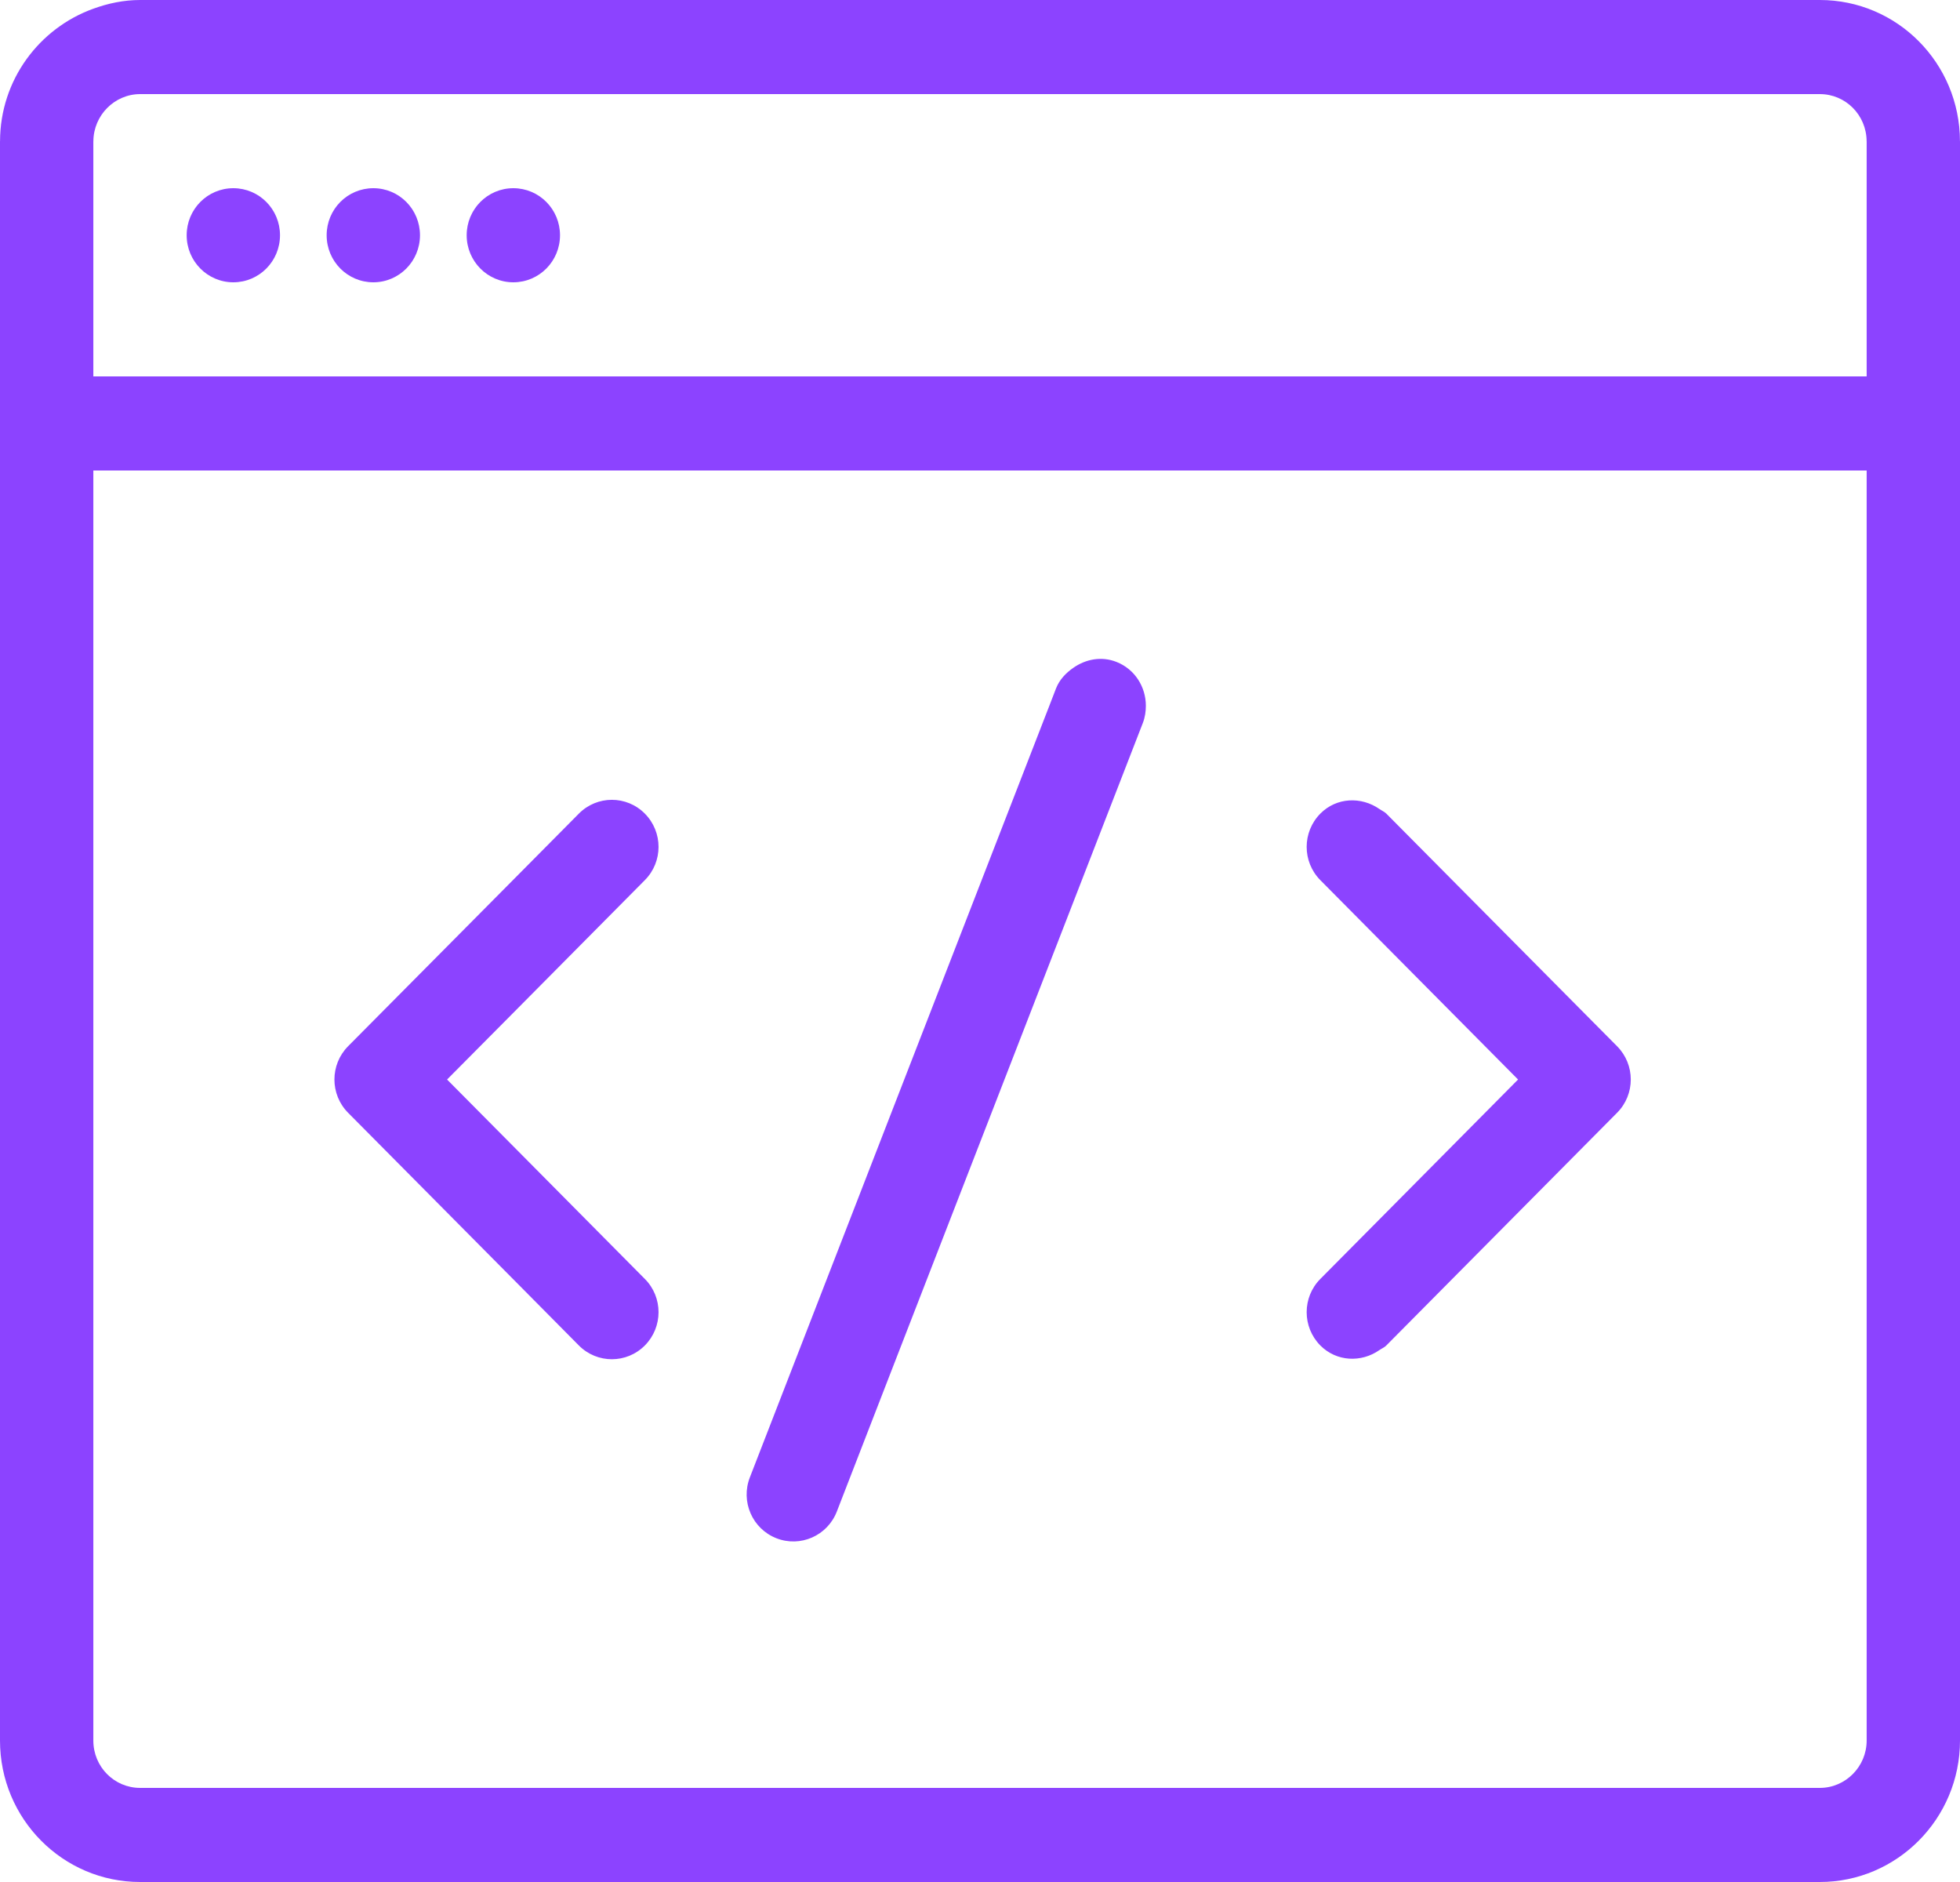
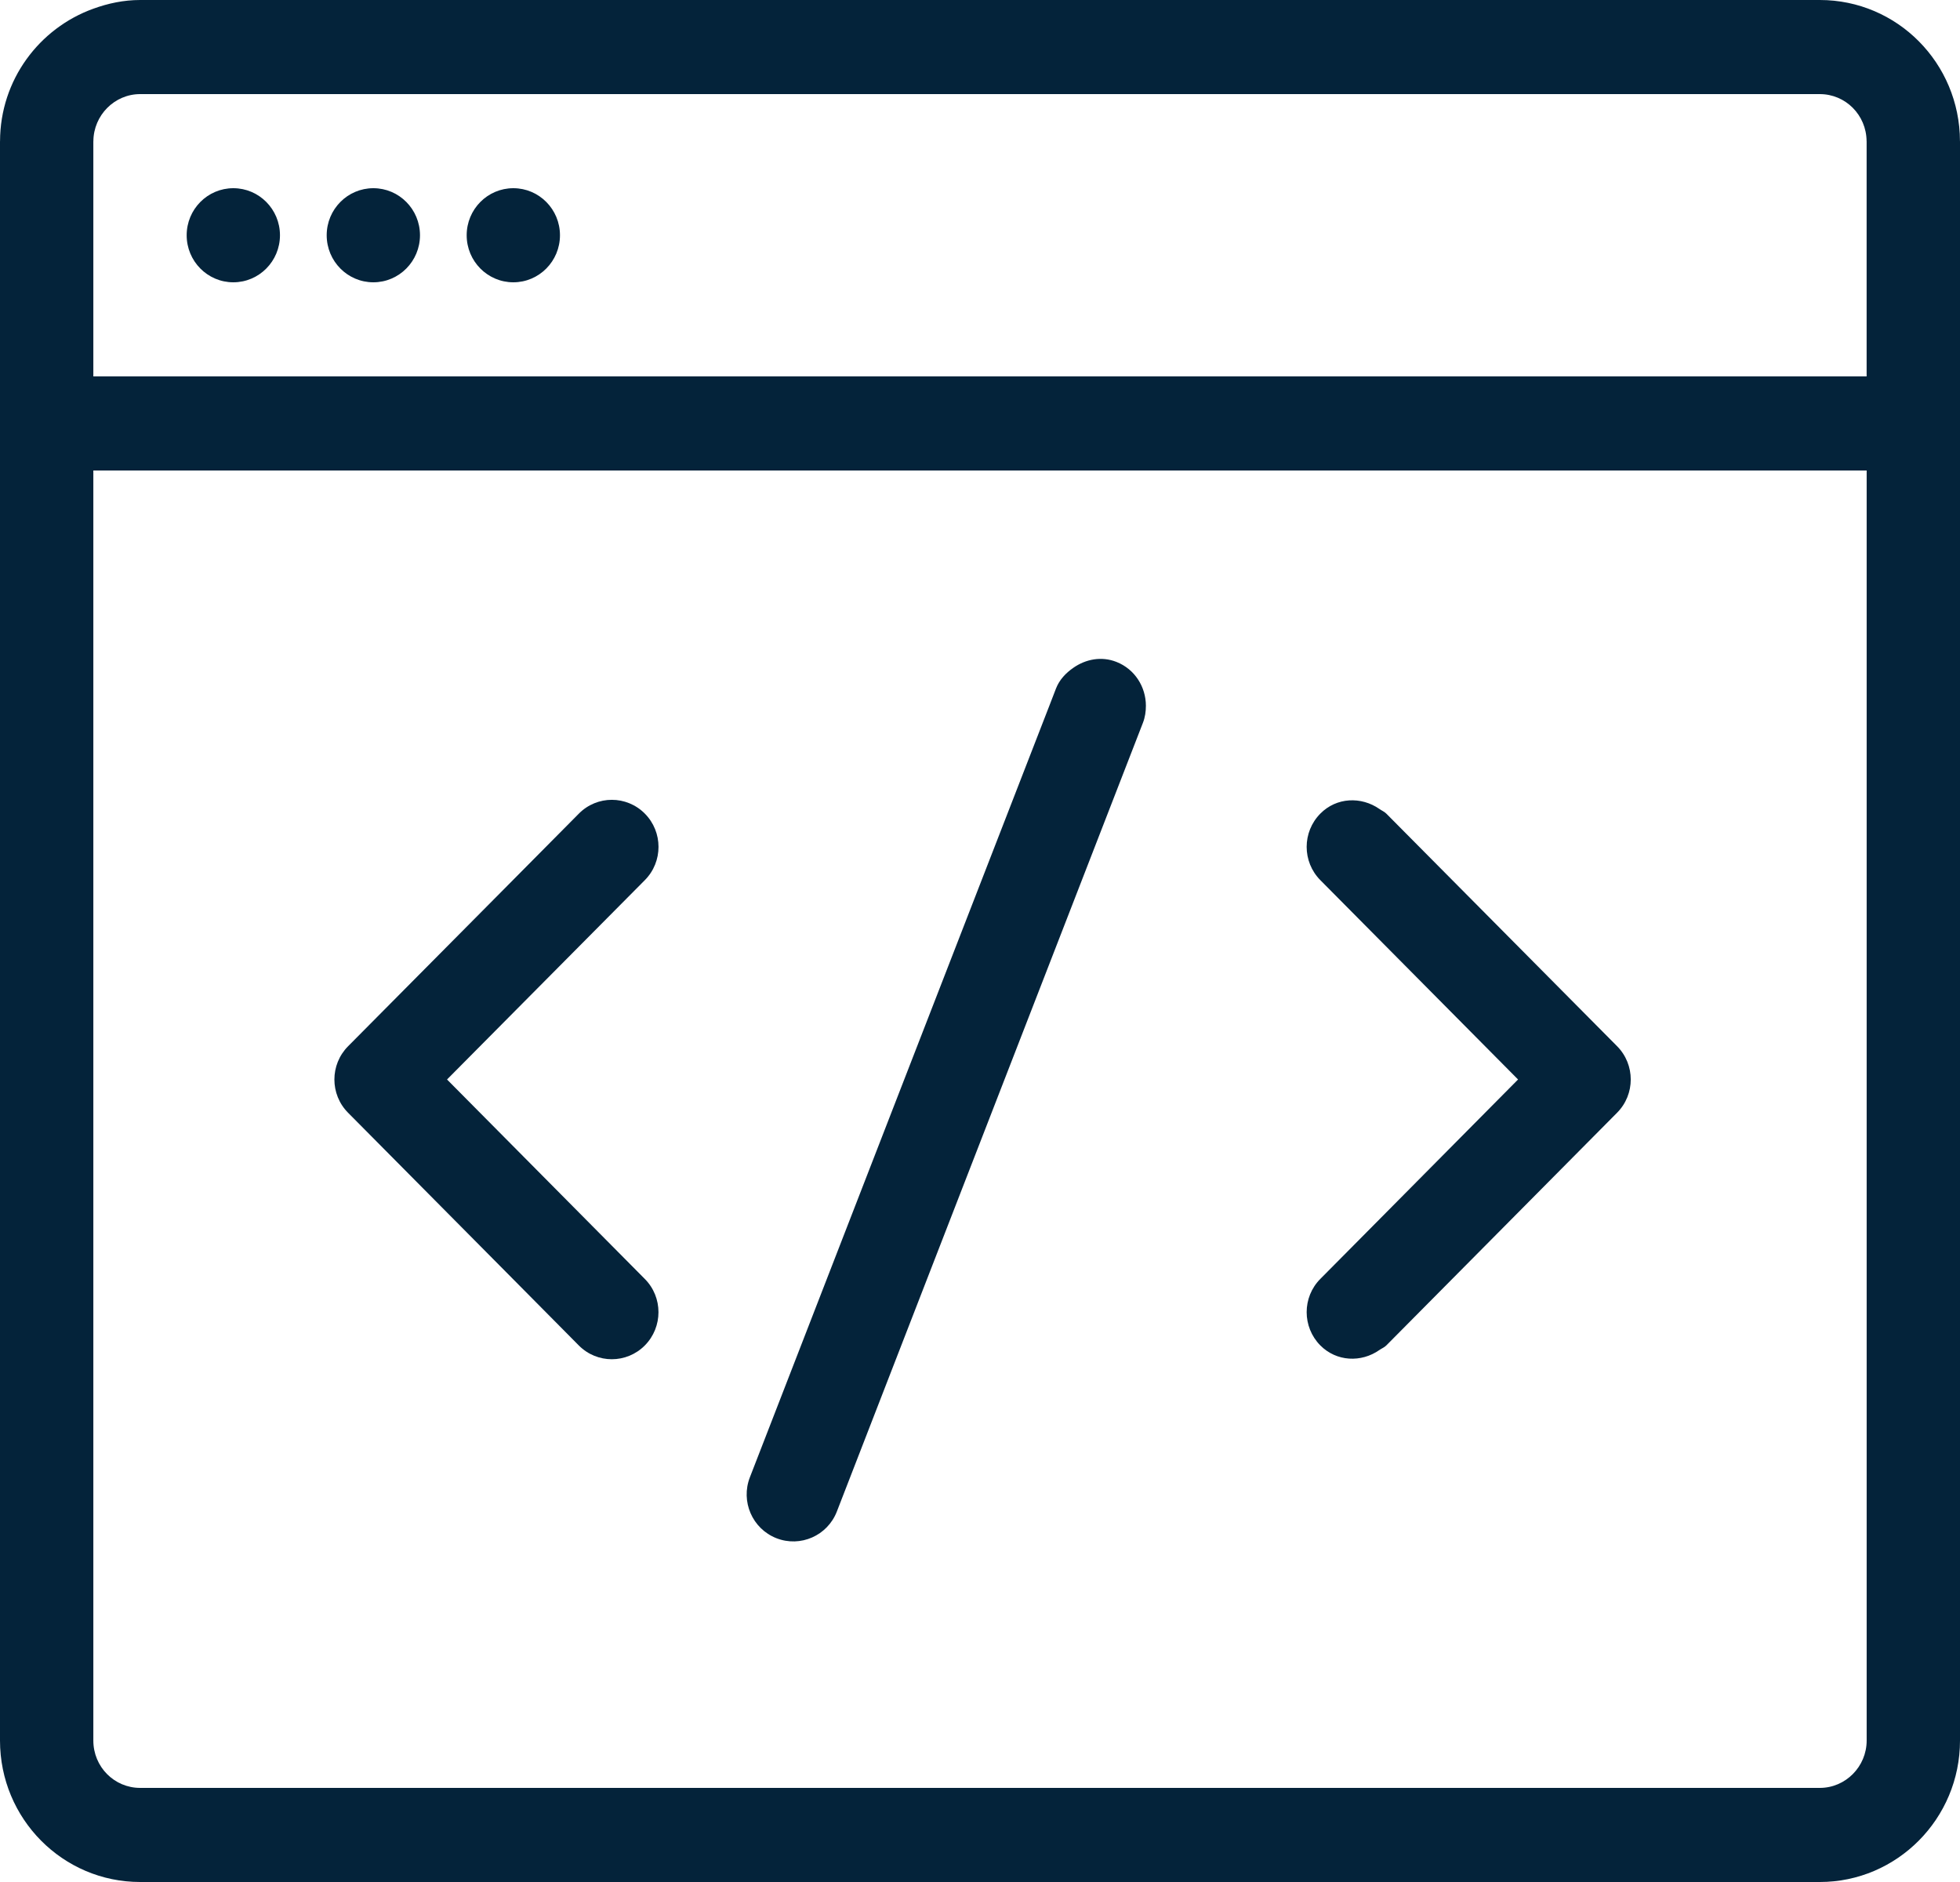
- <svg xmlns="http://www.w3.org/2000/svg" width="50px" height="48px" viewBox="0 0 50 48" version="1.1">
-   <defs />
-   <g id="Website" stroke="none" stroke-width="1" fill="none" fill-rule="evenodd">
-     <g id="Home" transform="translate(-695, -1441)" fill="#8C43FF">
-       <path d="M742.619,1485.392 C742.619,1486.058 742.08,1486.6 741.424,1486.6 L698.576,1486.6 C697.914,1486.6 697.381,1486.062 697.381,1485.392 L697.381,1459 L697.381,1454.2 L697.381,1453 L700.952,1453 L708.095,1453 L711.667,1453 L715.238,1453 L730.19,1453 L742.619,1453 L742.619,1459 L742.619,1485.392 Z M698.576,1443.4 L700.952,1443.4 L708.095,1443.4 L711.667,1443.4 L715.238,1443.4 L741.424,1443.4 C742.082,1443.4 742.613,1443.934 742.618,1444.6 C742.618,1444.602 742.619,1444.605 742.619,1444.608 L742.619,1450.6 L715.238,1450.6 L711.667,1450.6 L708.095,1450.6 L700.952,1450.6 L697.381,1450.6 L697.381,1444.608 C697.381,1444.605 697.382,1444.602 697.382,1444.6 C697.387,1443.939 697.923,1443.4 698.576,1443.4 L698.576,1443.4 Z M744.999,1444.6 C744.999,1444.602 745,1444.606 745,1444.608 L745,1459 L745,1485.392 C745,1487.385 743.393,1489 741.424,1489 L698.576,1489 C696.601,1489 695,1487.388 695,1485.392 L695,1459 L695,1454.2 L695,1444.608 C695,1444.606 695.001,1444.602 695.001,1444.6 C695.005,1443.036 696.002,1441.719 697.381,1441.222 C697.756,1441.086 698.155,1441 698.576,1441 L700.952,1441 L708.095,1441 L711.667,1441 L715.238,1441 L741.424,1441 C743.396,1441 744.994,1442.607 744.999,1444.6 Z M700.952,1448.2 C701.611,1448.2 702.143,1447.663 702.143,1447 C702.143,1446.336 701.611,1445.8 700.952,1445.8 C700.294,1445.8 699.762,1446.336 699.762,1447 C699.762,1447.663 700.294,1448.2 700.952,1448.2 Z M704.524,1448.2 C705.182,1448.2 705.714,1447.663 705.714,1447 C705.714,1446.336 705.182,1445.8 704.524,1445.8 C703.865,1445.8 703.333,1446.336 703.333,1447 C703.333,1447.663 703.865,1448.2 704.524,1448.2 Z M708.095,1448.2 C708.754,1448.2 709.286,1447.663 709.286,1447 C709.286,1446.336 708.754,1445.8 708.095,1445.8 C707.437,1445.8 706.905,1446.336 706.905,1447 C706.905,1447.663 707.437,1448.2 708.095,1448.2 Z M730.365,1461.751 C730.313,1461.7 730.248,1461.675 730.19,1461.634 C729.726,1461.311 729.095,1461.334 728.682,1461.751 C728.217,1462.221 728.217,1462.979 728.682,1463.448 L730.19,1464.969 L733.726,1468.533 L730.19,1472.099 L728.682,1473.619 C728.217,1474.086 728.217,1474.847 728.682,1475.316 C729.095,1475.731 729.726,1475.758 730.19,1475.433 C730.248,1475.393 730.313,1475.369 730.365,1475.316 L736.252,1469.381 C736.718,1468.913 736.718,1468.153 736.252,1467.684 L730.365,1461.751 Z M723.481,1457.882 C723.097,1457.731 722.696,1457.812 722.381,1458.032 C722.193,1458.163 722.027,1458.332 721.938,1458.562 L721.769,1459 L717.751,1469.347 L714.13,1478.678 C713.889,1479.295 714.191,1479.991 714.805,1480.232 C715.418,1480.473 716.108,1480.168 716.347,1479.553 L717.751,1475.933 L722.381,1464.007 L724.155,1459.437 C724.21,1459.293 724.231,1459.145 724.231,1459 C724.231,1458.52 723.951,1458.067 723.481,1457.882 Z M711.45,1463.448 C711.916,1462.979 711.916,1462.221 711.45,1461.751 C710.985,1461.282 710.233,1461.282 709.767,1461.751 L708.096,1463.436 L703.88,1467.684 C703.415,1468.153 703.415,1468.913 703.88,1469.381 L708.096,1473.63 L709.767,1475.316 C710.233,1475.784 710.985,1475.784 711.45,1475.316 C711.916,1474.847 711.916,1474.086 711.45,1473.619 L708.096,1470.237 L706.405,1468.533 L708.096,1466.83 L711.45,1463.448 Z" id="FRONT-END" />
-     </g>
+ <svg xmlns="http://www.w3.org/2000/svg" version="1.1" id="Camada_1" x="0px" y="0px" width="50px" height="48px" viewBox="0 0 50 48" enable-background="new 0 0 50 48" xml:space="preserve">
+   <g>
+     <path fill="#04233A" d="M49.999,3.6C49.994,1.607,48.396,0,46.424,0H20.238h-3.571h-3.571H5.952H3.576   c-0.421,0-0.82,0.086-1.195,0.222C1.002,0.719,0.005,2.036,0.001,3.6C0.001,3.602,0,3.606,0,3.608V13.2V18v26.392   C0,46.388,1.601,48,3.576,48h42.848C48.393,48,50,46.385,50,44.392V18V3.608C50,3.606,49.999,3.602,49.999,3.6z M47.619,18v26.392   c0,0.666-0.539,1.208-1.195,1.208H3.576c-0.662,0-1.195-0.538-1.195-1.208V18v-4.8V12h3.571h7.143h3.571h3.571H35.19h12.429V18z    M47.619,9.6H20.238h-3.571h-3.571H5.952H2.381V3.608c0-0.004,0.001-0.006,0.001-0.008c0.005-0.661,0.54-1.2,1.194-1.2h2.376h7.143   h3.571h3.571h26.186c0.658,0,1.189,0.534,1.194,1.2c0,0.002,0.001,0.005,0.001,0.008V9.6z" />
+     <ellipse fill="#04233A" cx="5.952" cy="6" rx="1.19" ry="1.2" />
+     <ellipse fill="#04233A" cx="9.524" cy="6" rx="1.19" ry="1.2" />
+     <ellipse fill="#04233A" cx="13.095" cy="6" rx="1.19" ry="1.2" />
+     <path fill="#04233A" d="M35.365,20.751c-0.052-0.052-0.118-0.077-0.175-0.118c-0.464-0.323-1.095-0.3-1.508,0.118   c-0.465,0.469-0.465,1.228,0,1.697l1.508,1.52l3.536,3.564l-3.536,3.566l-1.508,1.52c-0.465,0.467-0.465,1.228,0,1.697   c0.413,0.415,1.044,0.442,1.508,0.116c0.057-0.04,0.123-0.064,0.175-0.116l5.887-5.935c0.465-0.468,0.465-1.228,0-1.697   L35.365,20.751z" />
+     <path fill="#04233A" d="M28.481,16.882c-0.383-0.151-0.785-0.07-1.1,0.15c-0.188,0.131-0.354,0.3-0.443,0.53L26.769,18   l-4.018,10.346l-3.621,9.331c-0.24,0.617,0.062,1.313,0.675,1.554s1.304-0.064,1.543-0.679l1.404-3.619l4.63-11.927l1.774-4.57   c0.056-0.144,0.076-0.292,0.076-0.437C29.231,17.52,28.951,17.067,28.481,16.882z" />
+     <path fill="#04233A" d="M16.45,22.448c0.465-0.469,0.465-1.228,0-1.697c-0.466-0.469-1.218-0.469-1.683,0l-1.671,1.685L8.88,26.684   c-0.466,0.469-0.466,1.229,0,1.697l4.215,4.249l1.671,1.686c0.465,0.468,1.218,0.468,1.683,0c0.465-0.469,0.465-1.23,0-1.697   l-3.355-3.383l-1.69-1.704l1.69-1.703L16.45,22.448z" />
  </g>
</svg>
